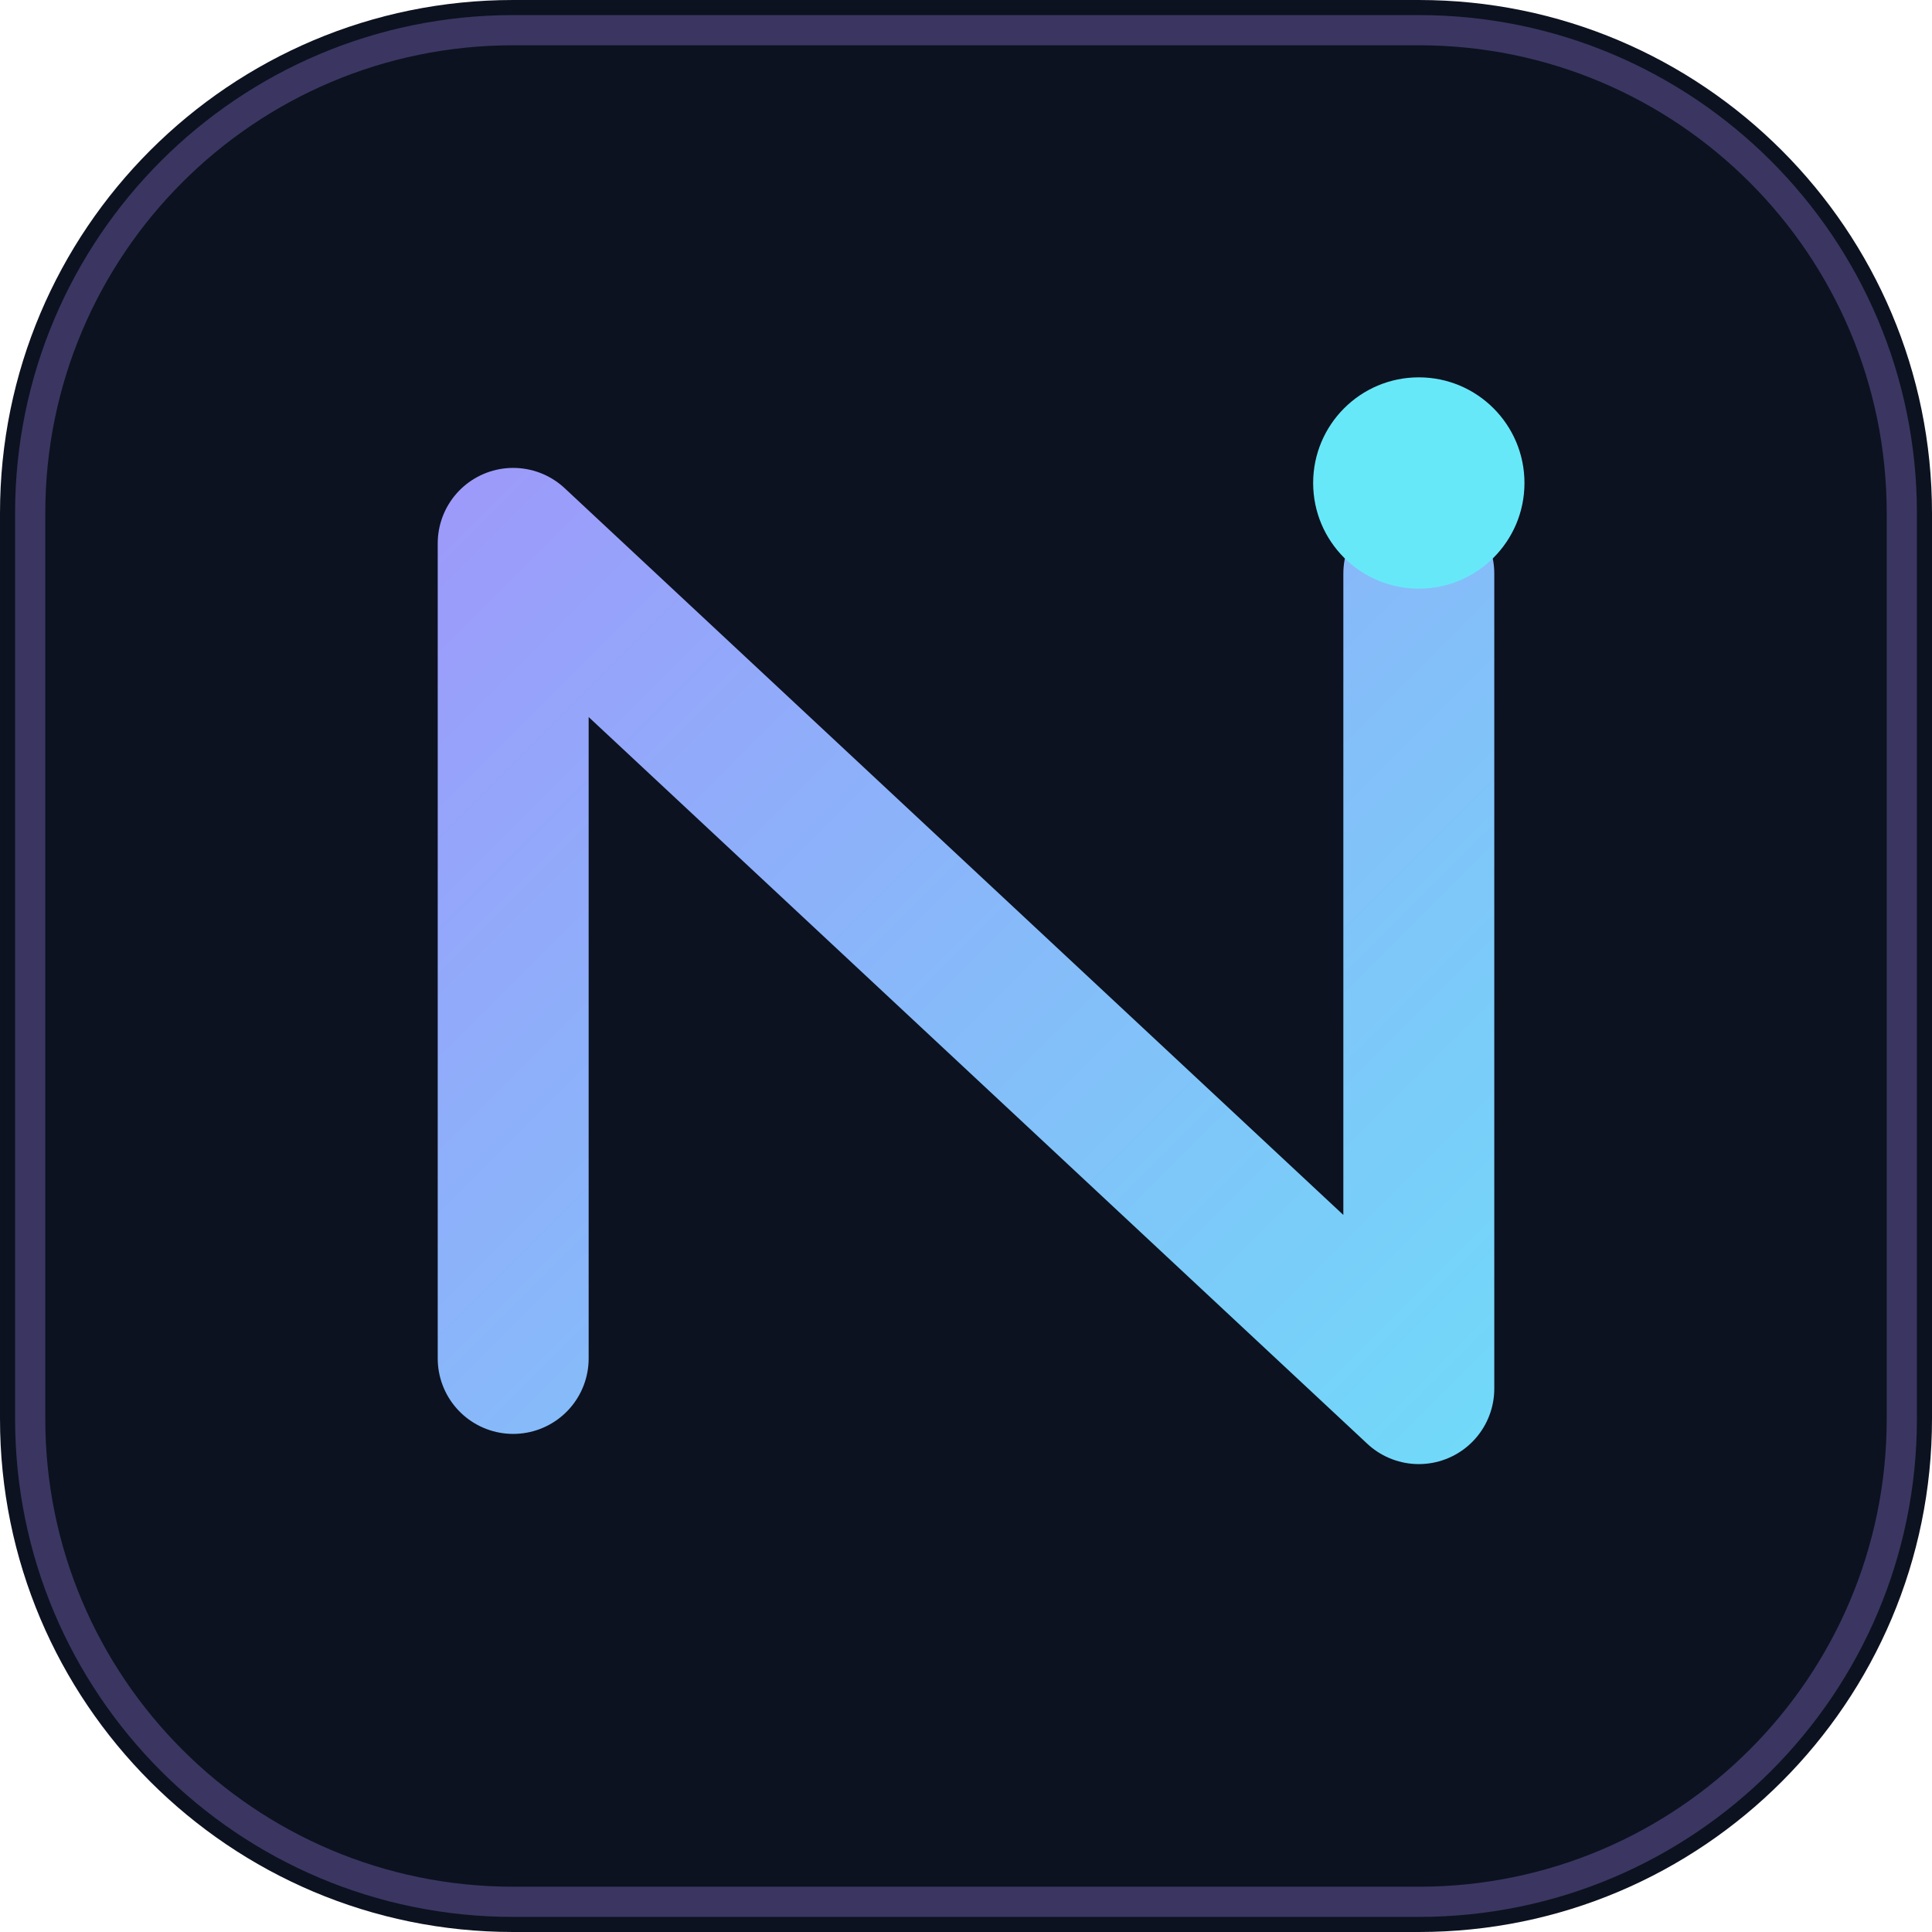
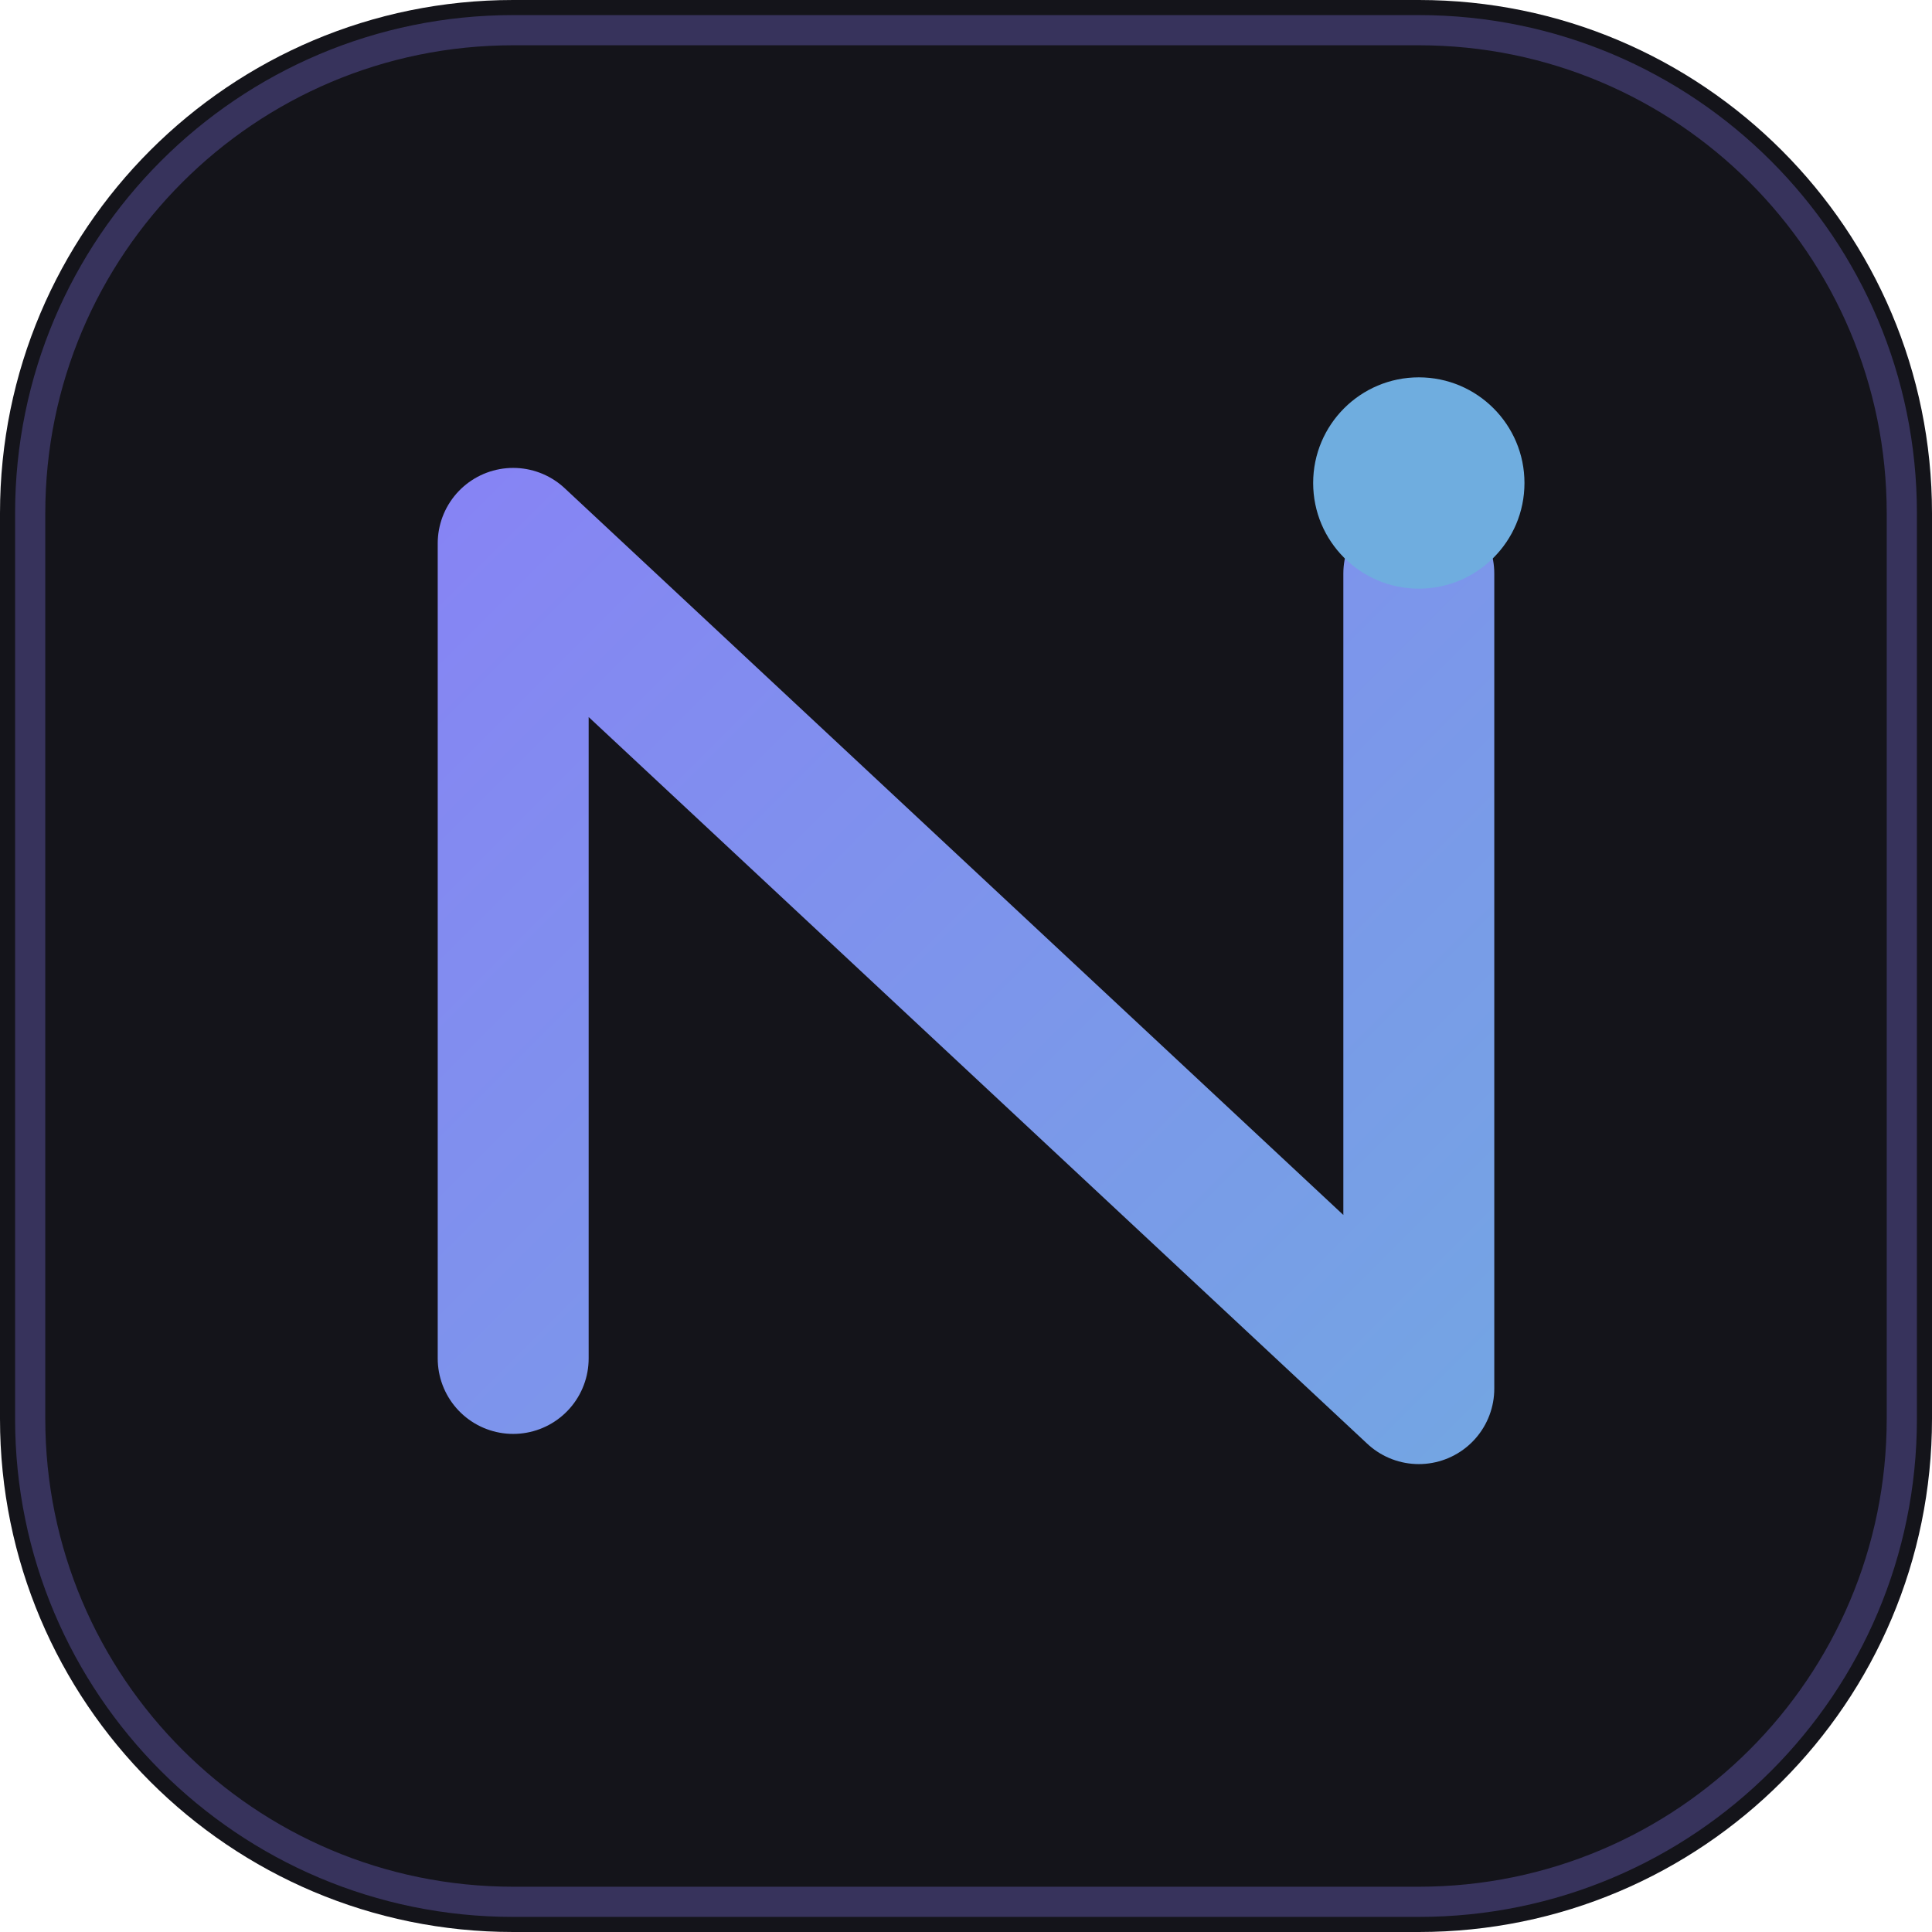
<svg xmlns="http://www.w3.org/2000/svg" viewBox="0 0 64 64">
  <defs>
    <linearGradient id="n" x1="8" y1="8" x2="56" y2="56" gradientUnits="userSpaceOnUse">
-       <stop stop-color="#a78bfa" />
-       <stop offset="1" stop-color="#67e8f9" />
+       <stop stop-color="#8b7cf8" />
+       <stop offset="1" stop-color="#6faddf" />
    </linearGradient>
  </defs>
-   <rect width="64" height="64" rx="17" fill="#0c1220" />
-   <rect x="1" y="1" width="62" height="62" rx="16" fill="none" stroke="#a78bfa" stroke-opacity=".3" />
+   <rect width="64" height="64" rx="17" fill="#14141a" />
+   <rect x="1" y="1" width="62" height="62" rx="16" fill="none" stroke="#8b7cf8" stroke-opacity=".3" />
  <path d="M17 45V18l30 28V19" fill="none" stroke="url(#n)" stroke-width="5" stroke-linecap="round" stroke-linejoin="round" />
-   <circle cx="47" cy="16" r="3.5" fill="#67e8f9" />
+   <circle cx="47" cy="16" r="3.5" fill="#6faddf" />
</svg>
